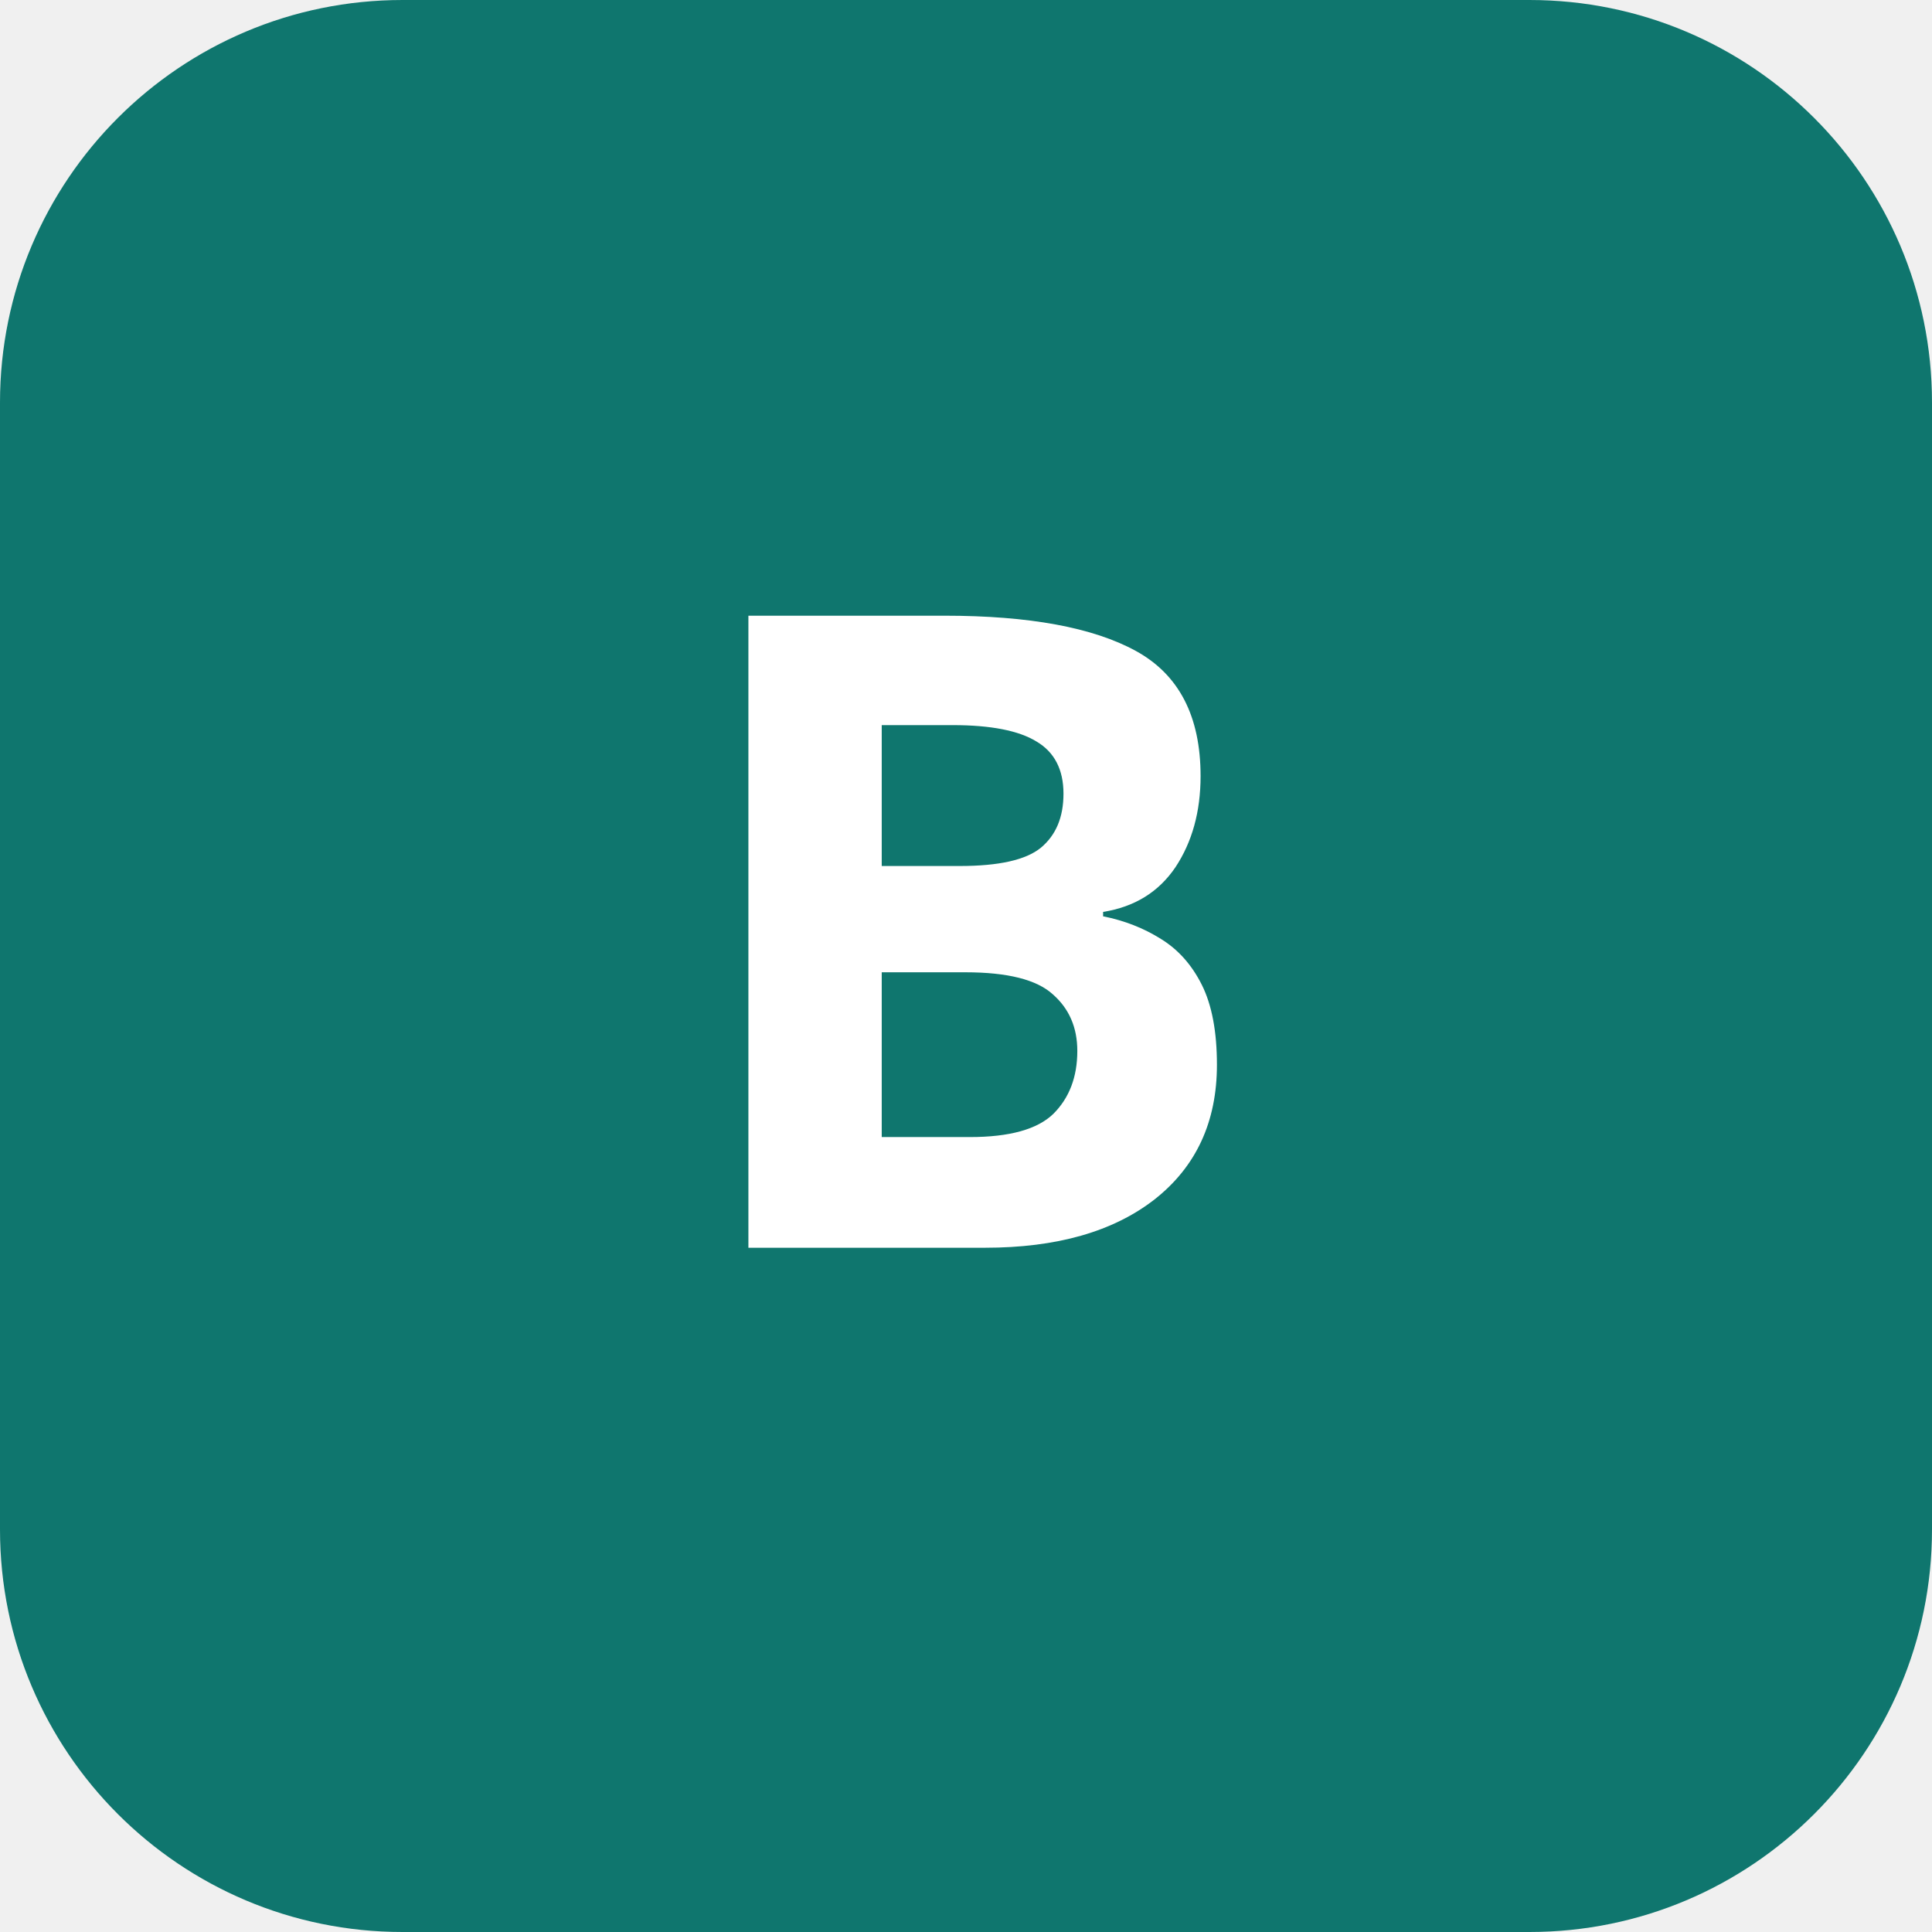
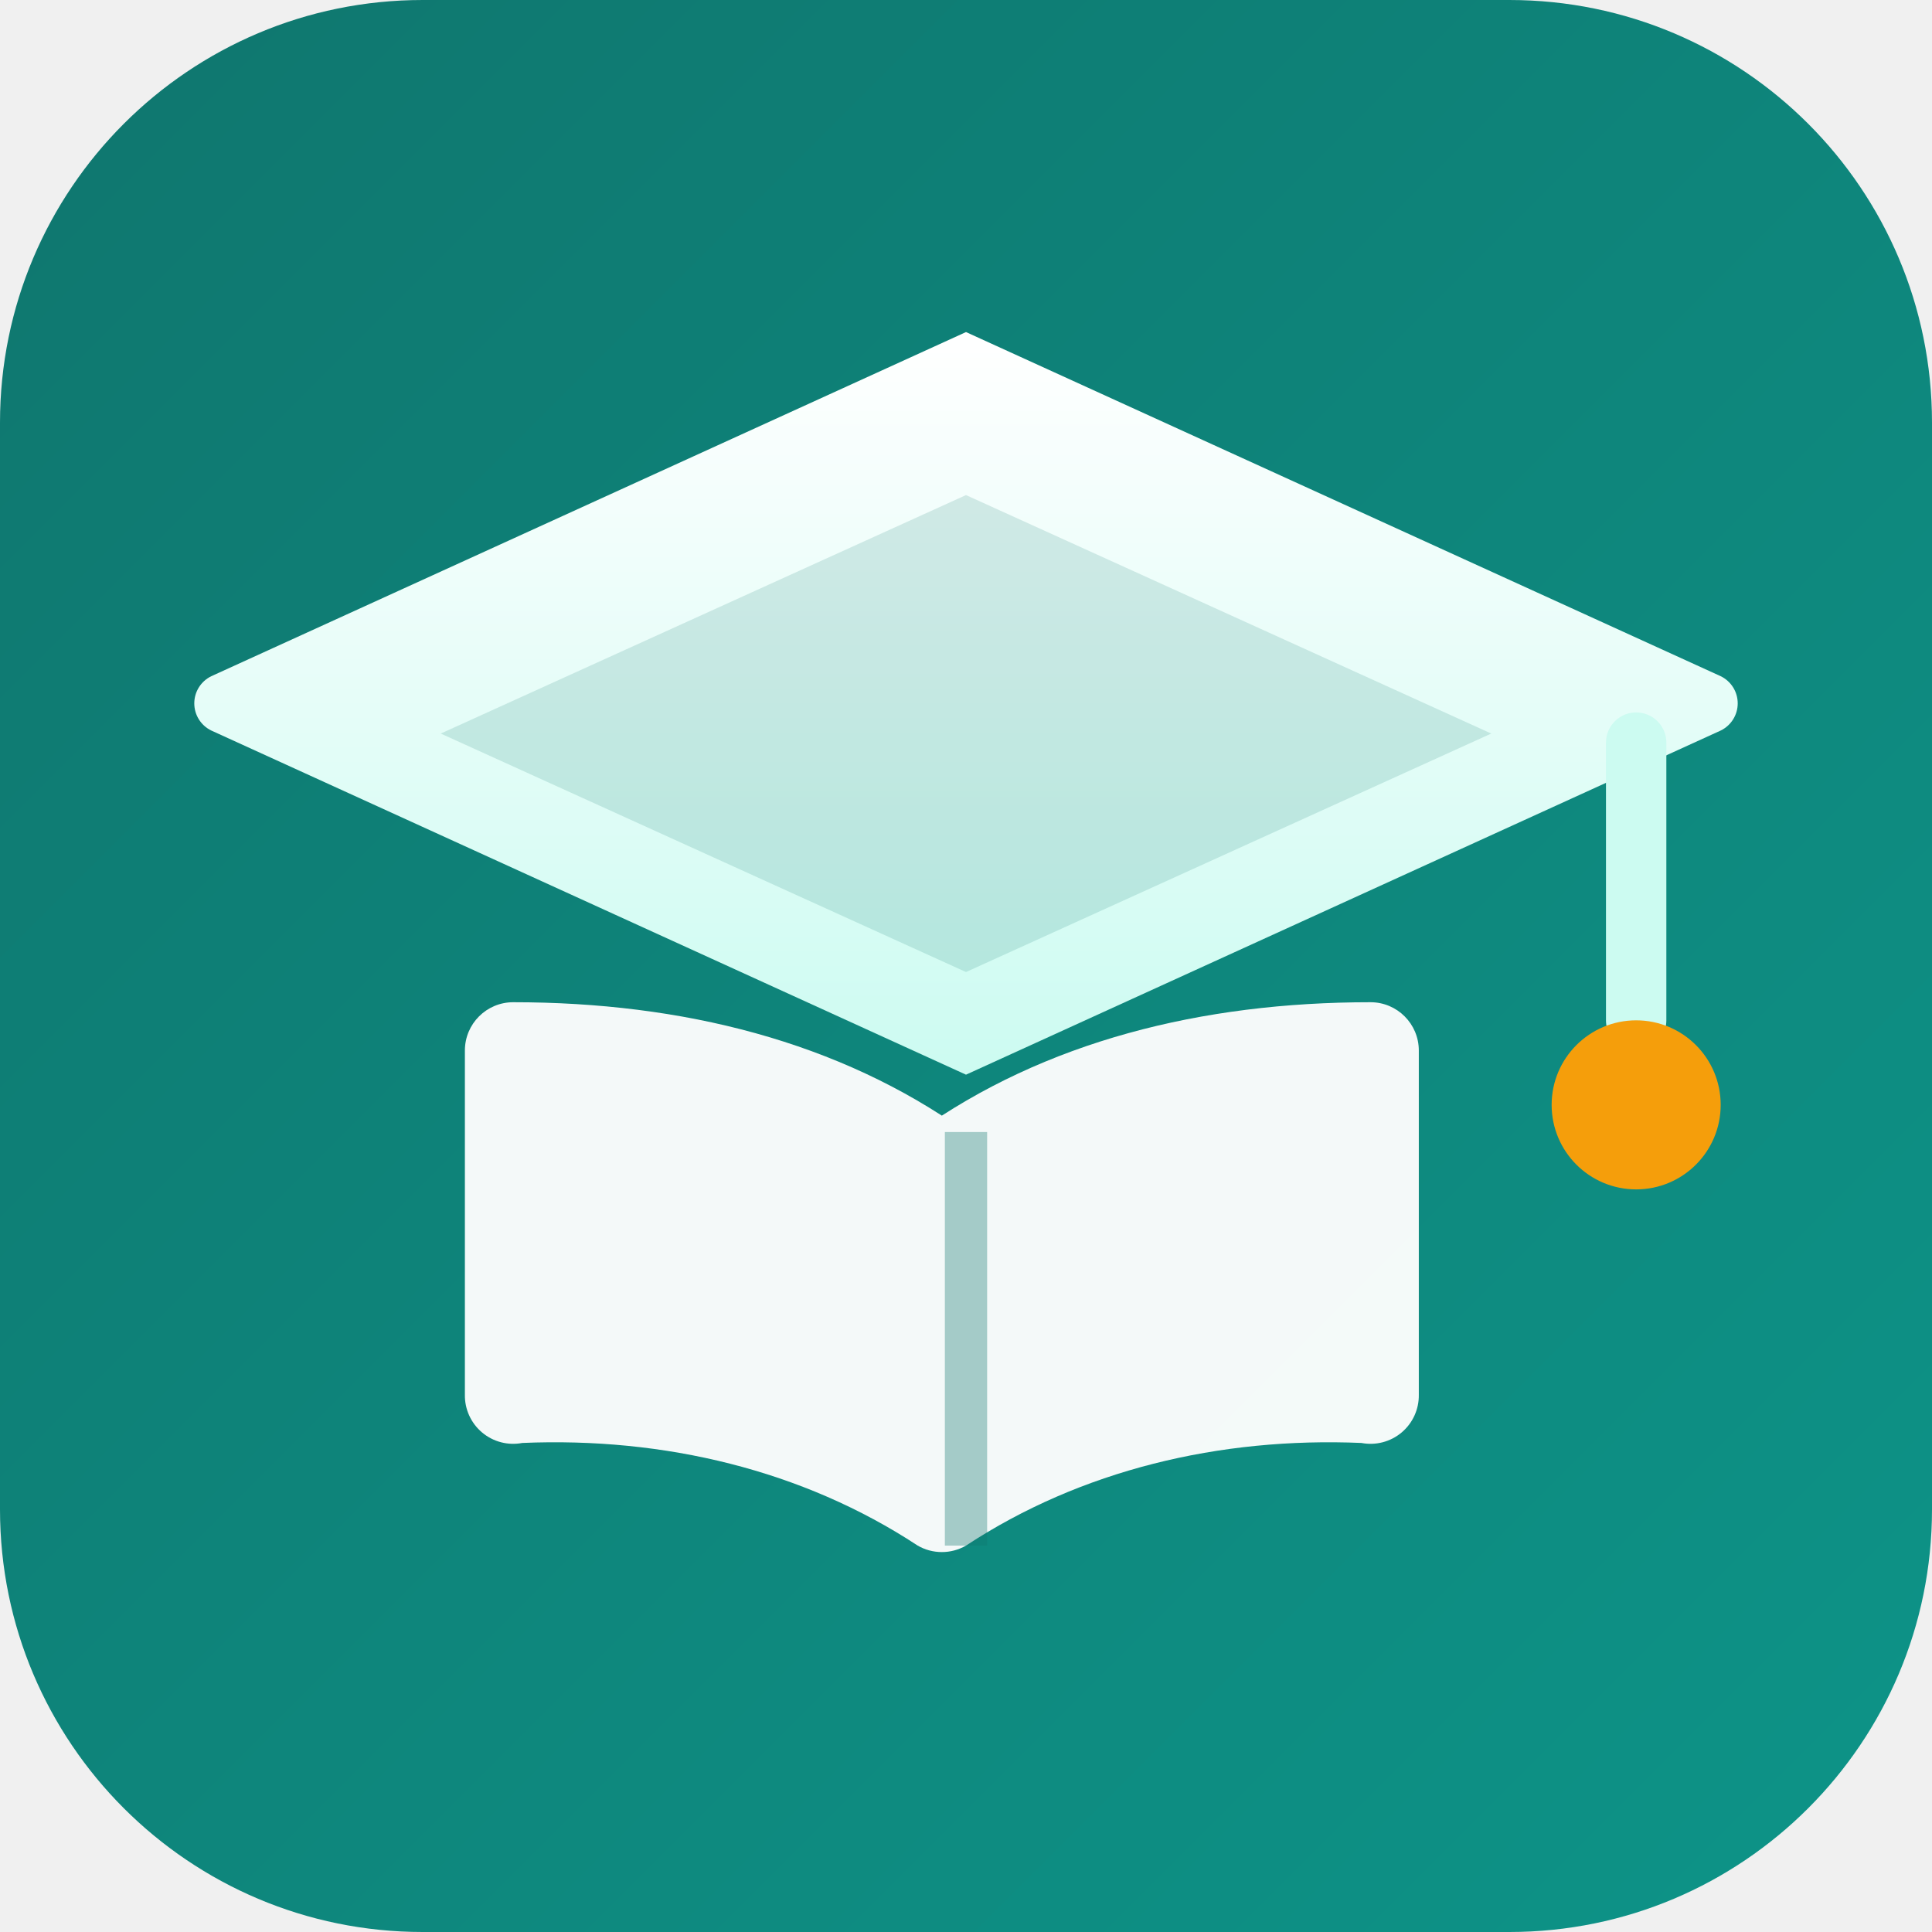
- <svg xmlns="http://www.w3.org/2000/svg" viewBox="0 0 48 48">
-   <rect width="48" height="48" rx="10" fill="#0f766e" />
-   <text x="24" y="31" font-family="system-ui, sans-serif" font-size="22" font-weight="700" fill="#fff" text-anchor="middle">B</text>
+ <svg xmlns="http://www.w3.org/2000/svg" viewBox="0 0 64 64" role="img" aria-label="BRM School Management">
+   <defs>
+     <linearGradient id="bg" x1="0" y1="0" x2="1" y2="1">
+       <stop offset="0" stop-color="#0f766e" />
+       <stop offset="1" stop-color="#0d9488" />
+     </linearGradient>
+     <linearGradient id="cap" x1="0" y1="0" x2="0" y2="1">
+       <stop offset="0" stop-color="#ffffff" />
+       <stop offset="1" stop-color="#ccfbf1" />
+     </linearGradient>
+   </defs>
+   <rect width="64" height="64" rx="14" fill="url(#bg)" />
+   <path d="M32 37.5c-4.2-3-9.4-4.3-15-4.3a1.6 1.6 0 0 0-1.6 1.6v11.4a1.6 1.6 0 0 0 1.9 1.6c4.7-.2 9.3.9 13.1 3.4a1.6 1.6 0 0 0 1.6 0c3.8-2.5 8.4-3.6 13.1-3.4a1.6 1.6 0 0 0 1.9-1.6V34.8a1.6 1.6 0 0 0-1.6-1.6c-5.6 0-10.8 1.3-15 4.3Z" fill="#ffffff" opacity=".95" />
+   <path d="M32 37.5v13.7" stroke="#0f766e" stroke-width="1.4" opacity=".35" />
+   <path d="M32 11 7 22.4a1 1 0 0 0 0 1.8l25 11.4 25-11.4a1 1 0 0 0 0-1.8L32 11Z" fill="url(#cap)" />
+   <path d="M32 16.4 14.6 24.3 32 32.2l17.4-7.9L32 16.4Z" fill="#0f766e" opacity=".16" />
+   <path d="M54.2 24.6v9.2" stroke="#ccfbf1" stroke-width="2" stroke-linecap="round" />
+   <circle cx="54.2" cy="36.6" r="2.8" fill="#f59e0b" />
</svg>
